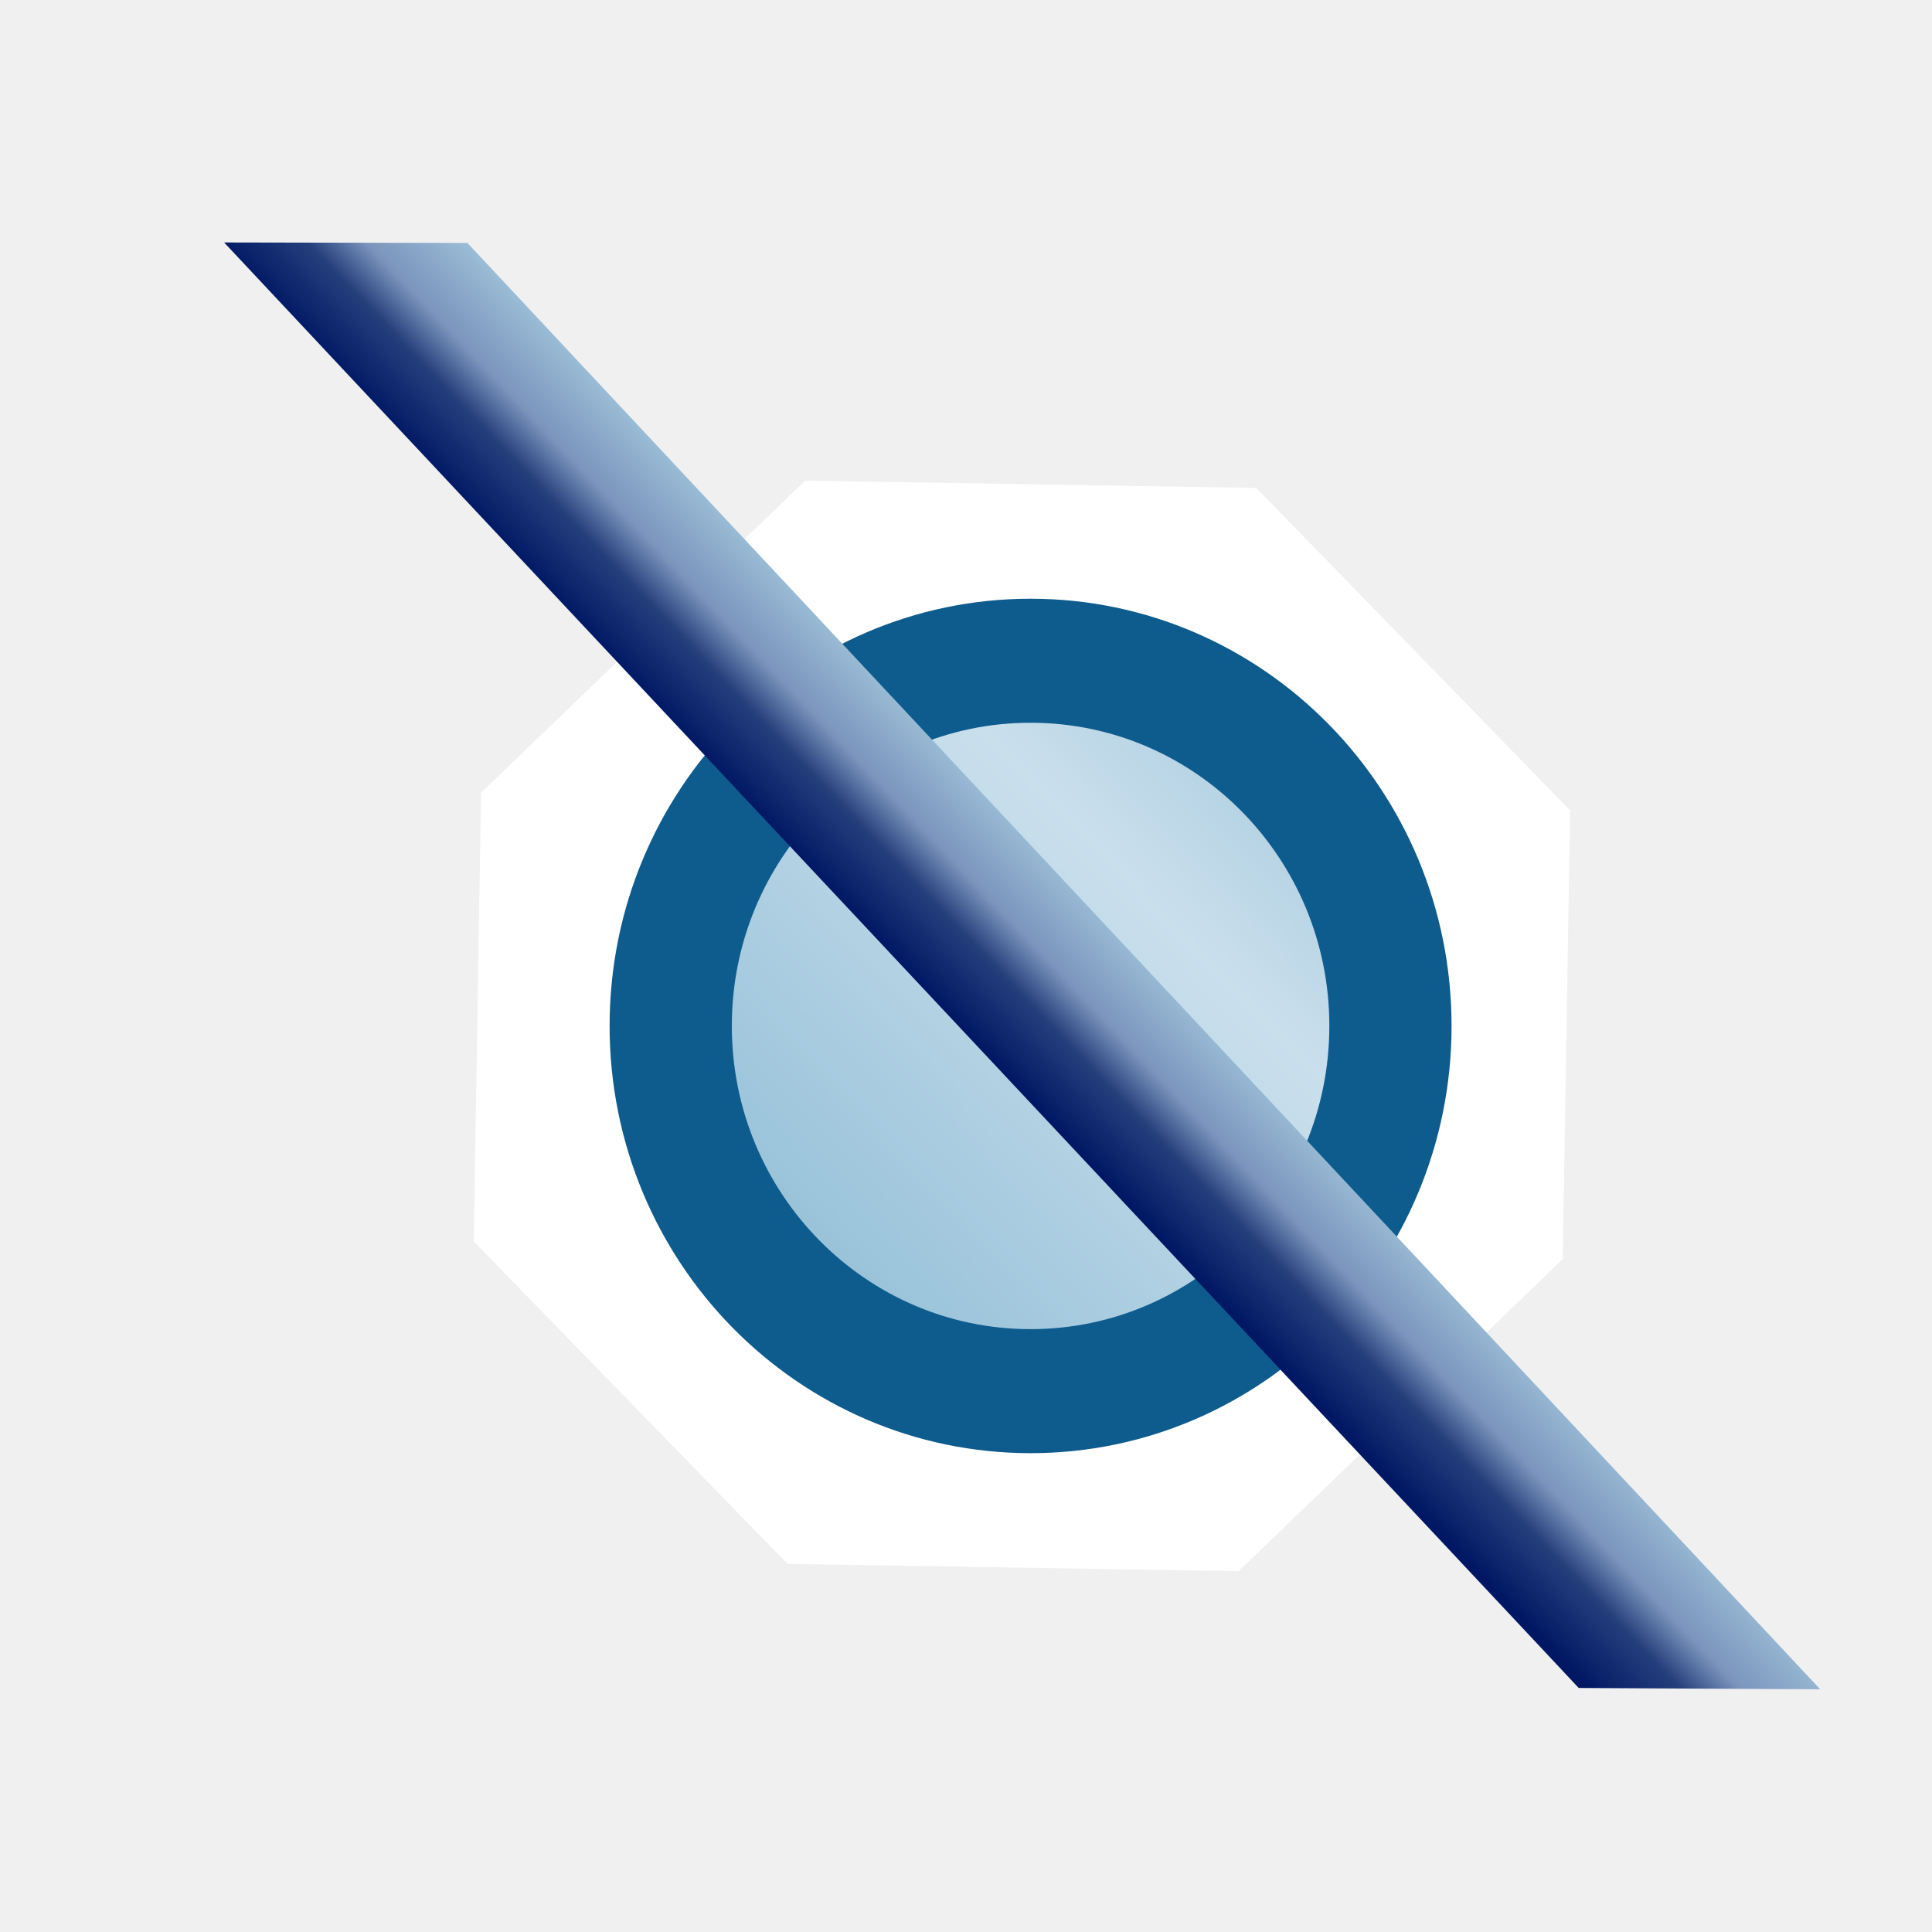
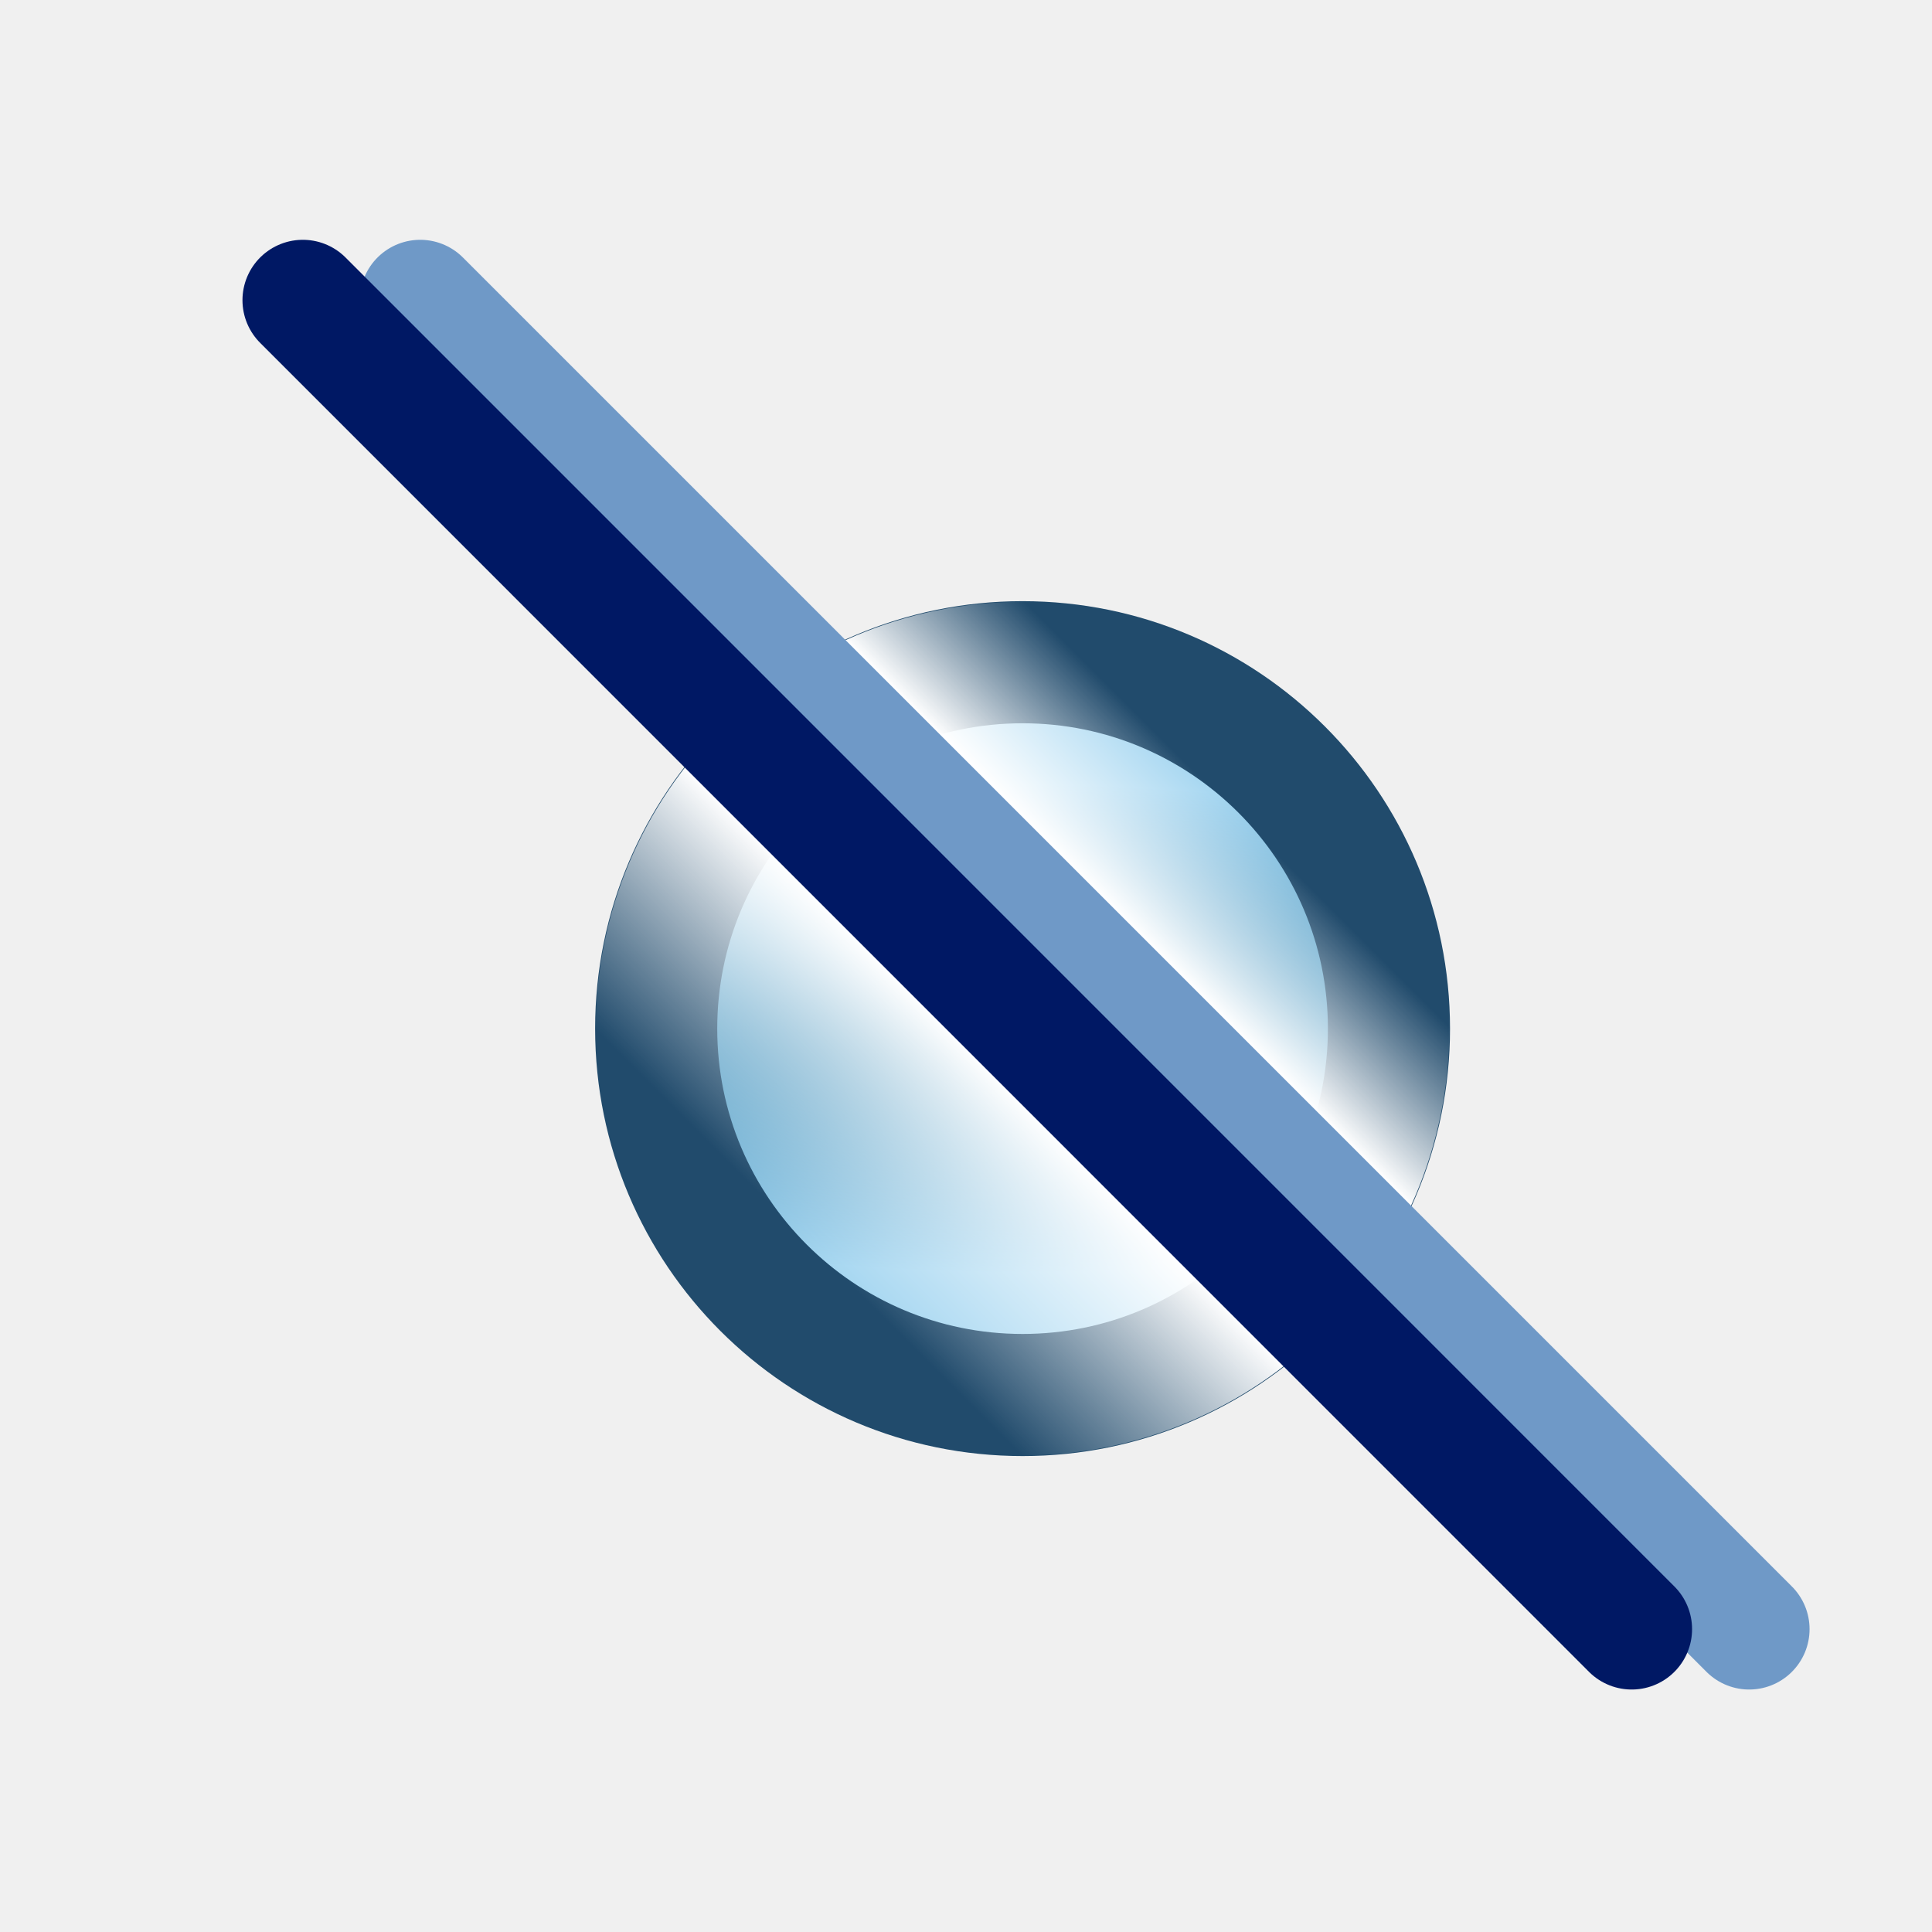
<svg xmlns="http://www.w3.org/2000/svg" xmlns:xlink="http://www.w3.org/1999/xlink" width="16" height="16" id="svg2" version="1.1">
  <defs id="defs4">
-     <linearGradient id="linearGradient4089">
-       <stop style="stop-color:#001864;stop-opacity:1;" offset="0" id="stop4091" />
-       <stop id="stop4110" offset="0.326" style="stop-color:#253f7c;stop-opacity:1;" />
-       <stop id="stop4108" offset="0.532" style="stop-color:#7b94bc;stop-opacity:1;" />
-       <stop style="stop-color:#a4c9de;stop-opacity:1" offset="1" id="stop4093" />
-     </linearGradient>
-     <linearGradient id="linearGradient4077">
-       <stop style="stop-color:#8abad4;stop-opacity:1;" offset="0" id="stop4079" />
-       <stop id="stop4085" offset="0.616" style="stop-color:#cadfec;stop-opacity:1;" />
-       <stop style="stop-color:#90bdd6;stop-opacity:1;" offset="1" id="stop4081" />
-     </linearGradient>
-     <linearGradient id="linearGradient4067">
-       <stop id="stop4069" offset="0" style="stop-color:#ffffff;stop-opacity:0;" />
-       <stop style="stop-color:#ffffff;stop-opacity:1" offset="0.417" id="stop4071" />
-       <stop style="stop-color:#ffffff;stop-opacity:1;" offset="0.584" id="stop4073" />
-       <stop id="stop4075" offset="1" style="stop-color:#ffffff;stop-opacity:0;" />
-     </linearGradient>
    <linearGradient id="linearGradient4919">
      <stop style="stop-color:#ffffff;stop-opacity:0;" offset="0" id="stop4921" />
      <stop id="stop3792" offset="0.255" style="stop-color:#ffffff;stop-opacity:1" />
      <stop id="stop4927" offset="0.584" style="stop-color:#ffffff;stop-opacity:1;" />
      <stop style="stop-color:#ffffff;stop-opacity:0;" offset="1" id="stop4923" />
    </linearGradient>
    <linearGradient id="linearGradient5118">
      <stop style="stop-color:#2f81ad;stop-opacity:1;" offset="0" id="stop5120" />
      <stop style="stop-color:#a7d7f1;stop-opacity:1" offset="1" id="stop5122" />
    </linearGradient>
-     <linearGradient xlink:href="#linearGradient4919-0" id="linearGradient4925-6" x1="3.938" y1="2.949" x2="7.11" y2="6.121" gradientUnits="userSpaceOnUse" />
-     <linearGradient id="linearGradient4919-0">
-       <stop style="stop-color:#ffffff;stop-opacity:0;" offset="0" id="stop4921-2" />
-       <stop id="stop3792-0" offset="0.255" style="stop-color:#ffffff;stop-opacity:1" />
-       <stop id="stop4927-6" offset="0.584" style="stop-color:#ffffff;stop-opacity:1;" />
-       <stop style="stop-color:#ffffff;stop-opacity:0;" offset="1" id="stop4923-6" />
-     </linearGradient>
-     <linearGradient y2="6.121" x2="7.11" y1="2.949" x1="3.938" gradientUnits="userSpaceOnUse" id="linearGradient3793-7" xlink:href="#linearGradient4919-0-2" />
-     <linearGradient id="linearGradient4919-0-2">
-       <stop style="stop-color:#ffffff;stop-opacity:0;" offset="0" id="stop4921-2-7" />
-       <stop id="stop3792-0-0" offset="0.255" style="stop-color:#ffffff;stop-opacity:1" />
-       <stop id="stop4927-6-2" offset="0.584" style="stop-color:#ffffff;stop-opacity:1;" />
-       <stop style="stop-color:#ffffff;stop-opacity:0;" offset="1" id="stop4923-6-2" />
-     </linearGradient>
-     <radialGradient r="3.682" fy="4.531" fx="5.531" cy="4.531" cx="5.531" gradientTransform="matrix(0.8150858,0.02497206,-0.01751897,0.5718178,1.102189,1.802074)" gradientUnits="userSpaceOnUse" id="radialGradient5099-5" xlink:href="#linearGradient5118-7" />
-     <linearGradient id="linearGradient5118-7">
-       <stop style="stop-color:#2f81ad;stop-opacity:1;" offset="0" id="stop5120-7" />
-       <stop style="stop-color:#a7d7f1;stop-opacity:1" offset="1" id="stop5122-8" />
-     </linearGradient>
-     <linearGradient y2="6.121" x2="7.11" y1="2.949" x1="3.938" gradientUnits="userSpaceOnUse" id="linearGradient3833-5" xlink:href="#linearGradient4919-0-2-6" />
-     <linearGradient id="linearGradient4919-0-2-6">
-       <stop style="stop-color:#ffffff;stop-opacity:0;" offset="0" id="stop4921-2-7-3" />
-       <stop id="stop3792-0-0-0" offset="0.255" style="stop-color:#ffffff;stop-opacity:1" />
-       <stop id="stop4927-6-2-8" offset="0.584" style="stop-color:#ffffff;stop-opacity:1;" />
-       <stop style="stop-color:#ffffff;stop-opacity:0;" offset="1" id="stop4923-6-2-7" />
-     </linearGradient>
-     <linearGradient y2="6.121" x2="7.11" y1="2.949" x1="3.938" gradientUnits="userSpaceOnUse" id="linearGradient3907-8" xlink:href="#linearGradient4919-0-2-6-1" />
-     <linearGradient id="linearGradient4919-0-2-6-1">
-       <stop style="stop-color:#ffffff;stop-opacity:0;" offset="0" id="stop4921-2-7-3-2" />
-       <stop id="stop3792-0-0-0-2" offset="0.255" style="stop-color:#ffffff;stop-opacity:1" />
-       <stop id="stop4927-6-2-8-0" offset="0.584" style="stop-color:#ffffff;stop-opacity:1;" />
-       <stop style="stop-color:#ffffff;stop-opacity:0;" offset="1" id="stop4923-6-2-7-2" />
-     </linearGradient>
-     <linearGradient y2="6.121" x2="7.11" y1="2.949" x1="3.938" gradientUnits="userSpaceOnUse" id="linearGradient3947-8" xlink:href="#linearGradient4919-0-2-6-1-5" />
-     <linearGradient id="linearGradient4919-0-2-6-1-5">
-       <stop style="stop-color:#ffffff;stop-opacity:0;" offset="0" id="stop4921-2-7-3-2-0" />
-       <stop id="stop3792-0-0-0-2-8" offset="0.255" style="stop-color:#ffffff;stop-opacity:1" />
-       <stop id="stop4927-6-2-8-0-8" offset="0.584" style="stop-color:#ffffff;stop-opacity:1;" />
-       <stop style="stop-color:#ffffff;stop-opacity:0;" offset="1" id="stop4923-6-2-7-2-1" />
-     </linearGradient>
-     <linearGradient y2="6.121" x2="7.11" y1="2.949" x1="3.938" gradientUnits="userSpaceOnUse" id="linearGradient3987-6" xlink:href="#linearGradient4919-0-2-6-1-5-4" />
-     <linearGradient id="linearGradient4919-0-2-6-1-5-4">
-       <stop style="stop-color:#ffffff;stop-opacity:0;" offset="0" id="stop4921-2-7-3-2-0-8" />
-       <stop id="stop3792-0-0-0-2-8-9" offset="0.255" style="stop-color:#ffffff;stop-opacity:1" />
-       <stop id="stop4927-6-2-8-0-8-3" offset="0.584" style="stop-color:#ffffff;stop-opacity:1;" />
-       <stop style="stop-color:#ffffff;stop-opacity:0;" offset="1" id="stop4923-6-2-7-2-1-0" />
-     </linearGradient>
-     <linearGradient xlink:href="#linearGradient4077" id="linearGradient4083" x1="9.272" y1="6.321" x2="2.994" y2="0.135" gradientUnits="userSpaceOnUse" />
-     <linearGradient xlink:href="#linearGradient4089" id="linearGradient4095" x1="8.687" y1="1044.655" x2="9.919" y2="1043.485" gradientUnits="userSpaceOnUse" gradientTransform="translate(-0.9280777,0)" />
+     <radialGradient r="3.682" fy="4.531" fx="5.531" cy="4.531" cx="5.531" gradientTransform="matrix(1.751532,1.7129662e-7,-5.5948986e-8,0.5720861,-4.156909,1.938984)" gradientUnits="userSpaceOnUse" id="radialGradient5099" xlink:href="#linearGradient5118" />
+     <linearGradient xlink:href="#linearGradient4919" id="linearGradient4925" x1="3.938" y1="2.949" x2="7.11" y2="6.121" gradientUnits="userSpaceOnUse" />
  </defs>
  <g id="layer1" style="display:inline" transform="translate(0,-1036.362)">
-     <path style="fill:#ffffff;fill-opacity:1;stroke:#ffffff;stroke-width:1;stroke-miterlimit:4;stroke-opacity:1;stroke-dasharray:none" id="path4012" d="M 15.731,4.623 11.89,7.57 7.09,6.938 4.143,3.097 l 0.632,-4.8 3.841,-2.947 4.8,0.632 2.947,3.841 z" transform="matrix(-0.08132628,-0.7024862,0.706218,-0.08089653,8.265866,1052.179)" />
-     <path style="fill:url(#linearGradient4083);fill-opacity:1;stroke:#0e5b8d;stroke-width:1.072;stroke-miterlimit:4;stroke-opacity:1;stroke-dasharray:none;display:inline" id="path4108-9-1-6-7" d="m 8.688,4.531 a 3.156,3.156 0 1 1 -6.313,0 3.156,3.156 0 1 1 6.313,0 z" transform="matrix(-0.9441783,0,0,0.9581804,13.75753,1040.517)" />
-     <path style="fill:url(#linearGradient4095);fill-opacity:1;stroke:none" d="m 1.856,1038.37 11.218,11.971 2,0.011 -11.203,-11.978 z" id="path4087" />
+     <path style="fill:url(#radialGradient5099);fill-opacity:1;stroke:#214b6c;stroke-width:1.052;stroke-miterlimit:4;stroke-opacity:1;stroke-dasharray:none;display:inline" id="path4108-9-1-6-7" d="m 8.688,4.531 a 3.156,3.156 0 1 1 -6.313,0 3.156,3.156 0 1 1 6.313,0 z" transform="matrix(-0.9612863,0,0,0.9612863,13.78586,1040.525)" />
+     <path style="opacity:1;fill:url(#linearGradient4925);fill-opacity:1;stroke:none;display:inline" id="path4108-9-1-6-7-9" d="m 8.688,4.531 a 3.156,3.156 0 1 1 -6.313,0 3.156,3.156 0 1 1 6.313,0 z" transform="matrix(-1.11975,0,0,1.11975,14.66237,1039.807)" />
+     <path style="fill:none;stroke:#6f99c7;stroke-width:1;stroke-linecap:round;stroke-linejoin:round;stroke-miterlimit:4;stroke-opacity:1;stroke-dasharray:none;display:inline" d="M 3.48,1038.848 14.486,1049.854" id="path4115-6" />
+     <path style="fill:none;stroke:#001864;stroke-width:1;stroke-linecap:round;stroke-linejoin:round;stroke-miterlimit:4;stroke-opacity:1;stroke-dasharray:none" d="M 2.508,1038.848 13.513,1049.854" id="path4115" />
  </g>
</svg>
